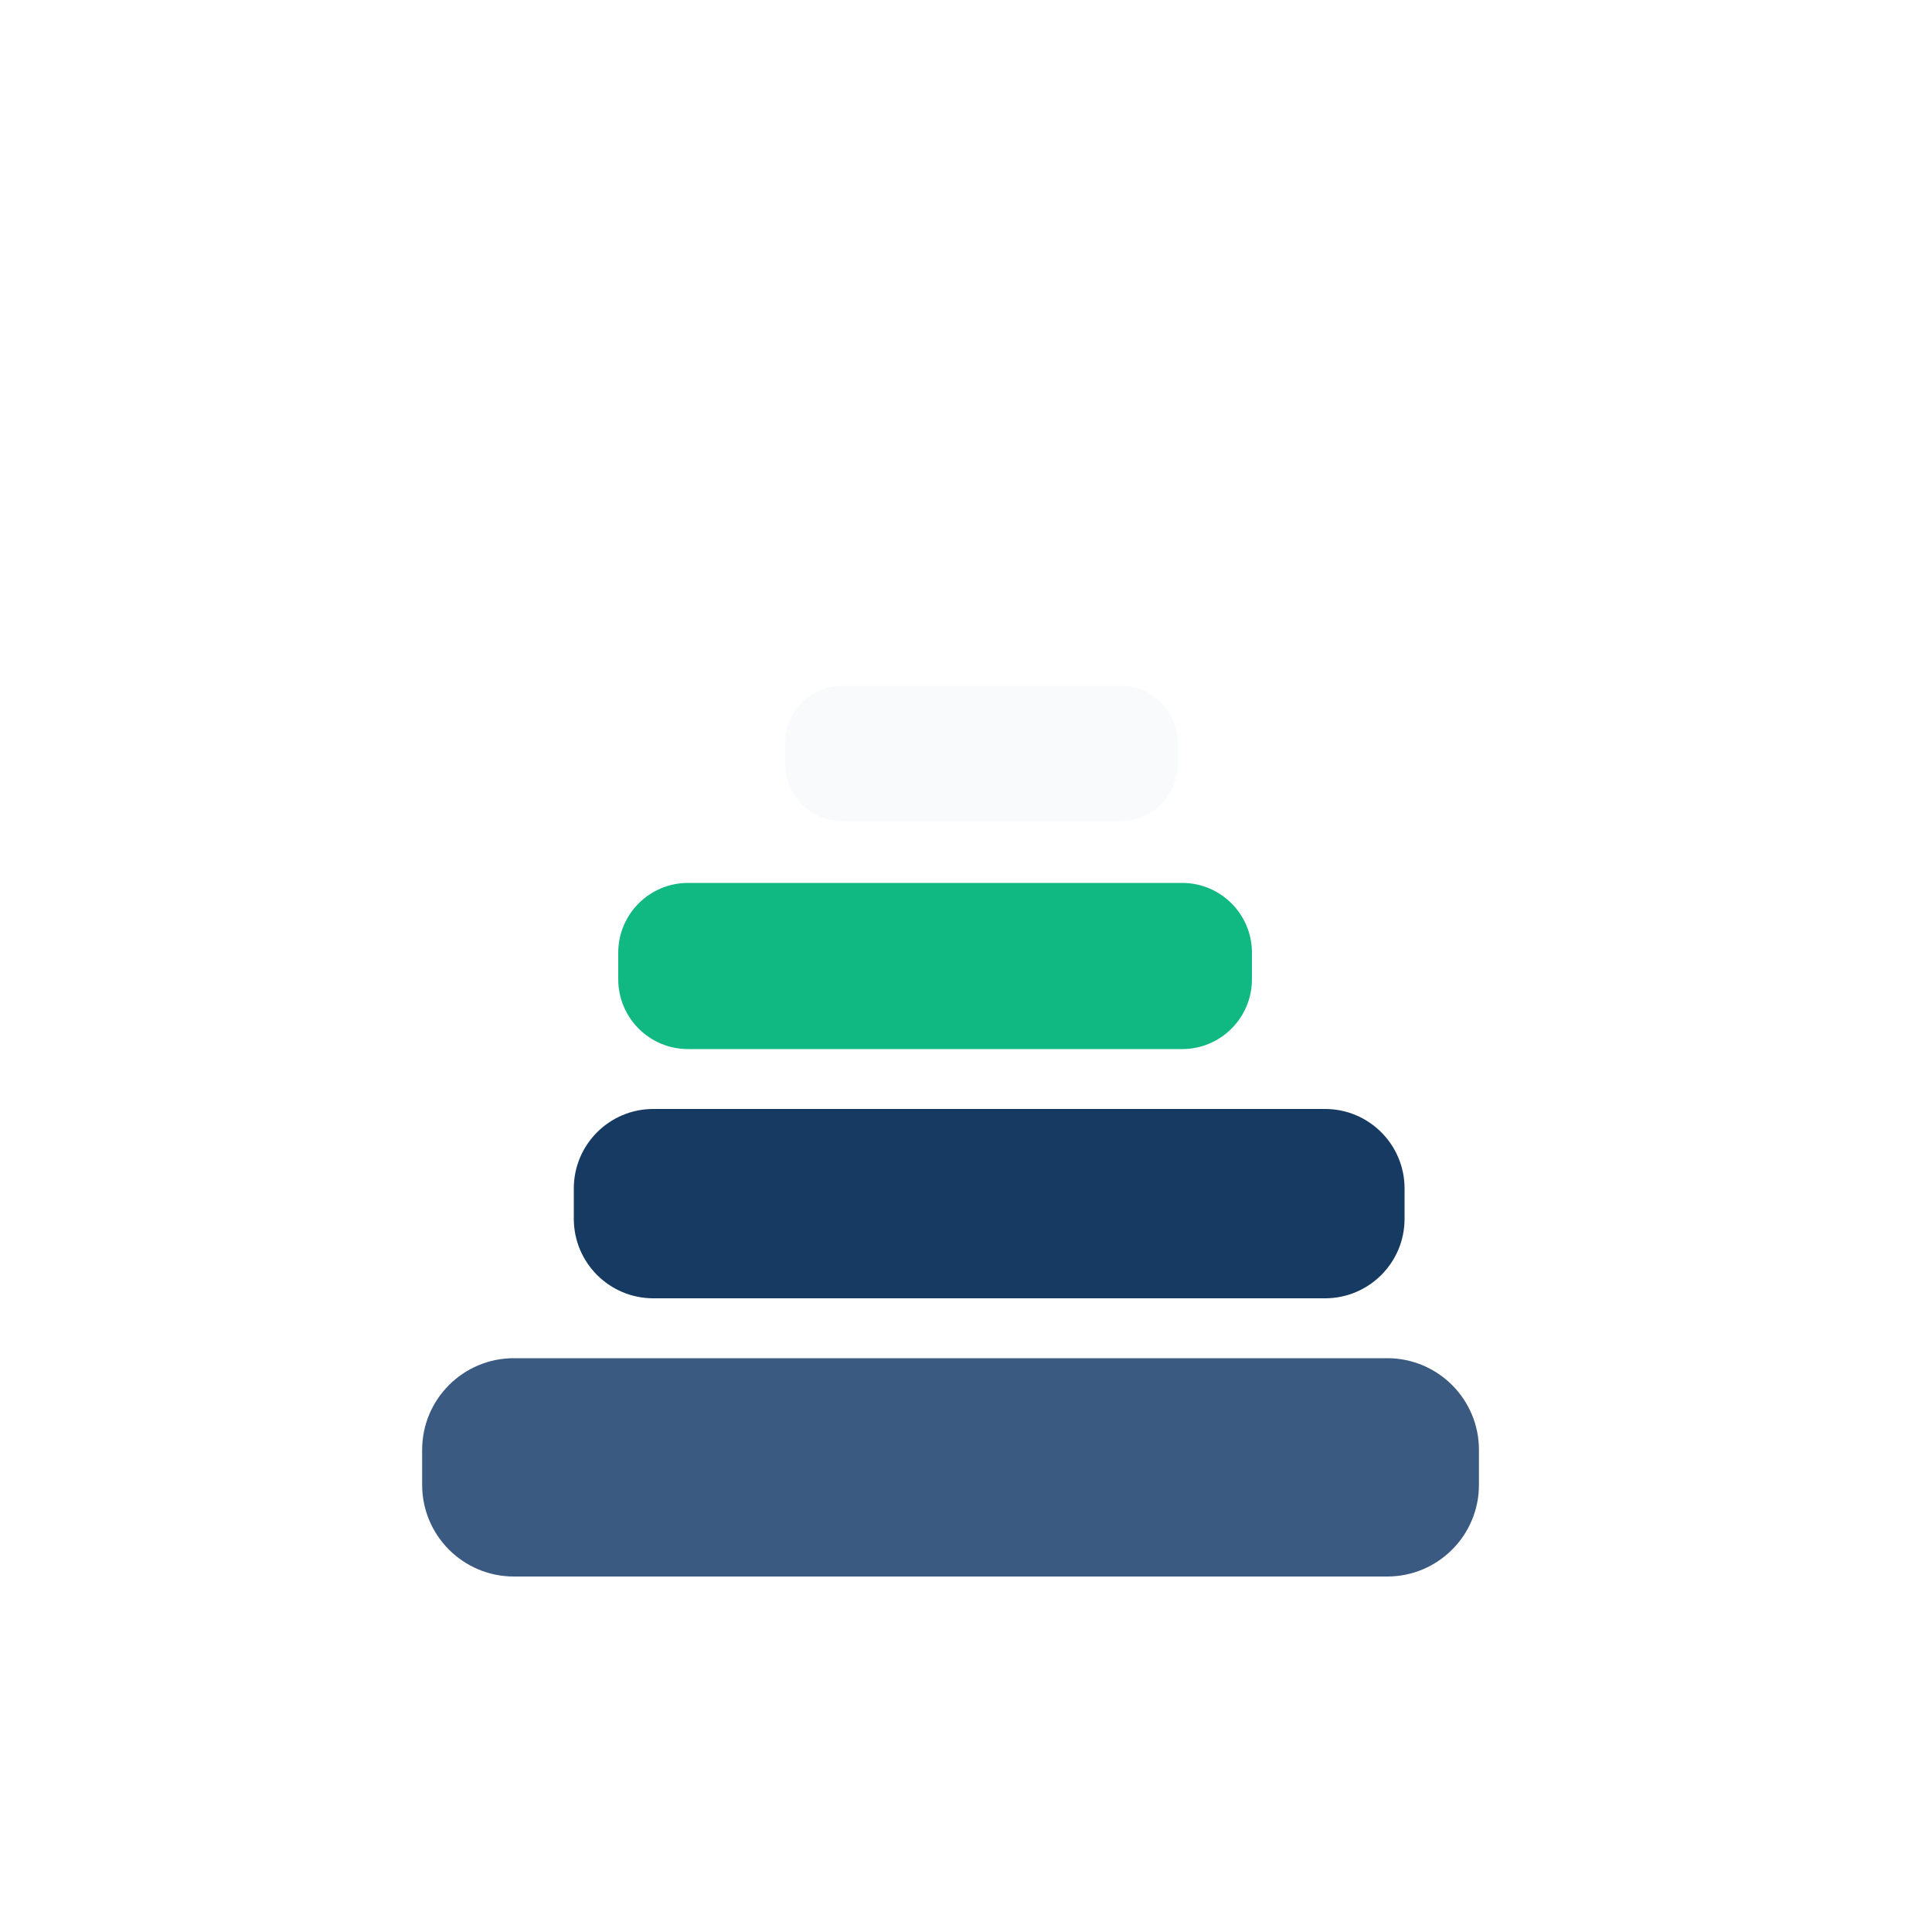
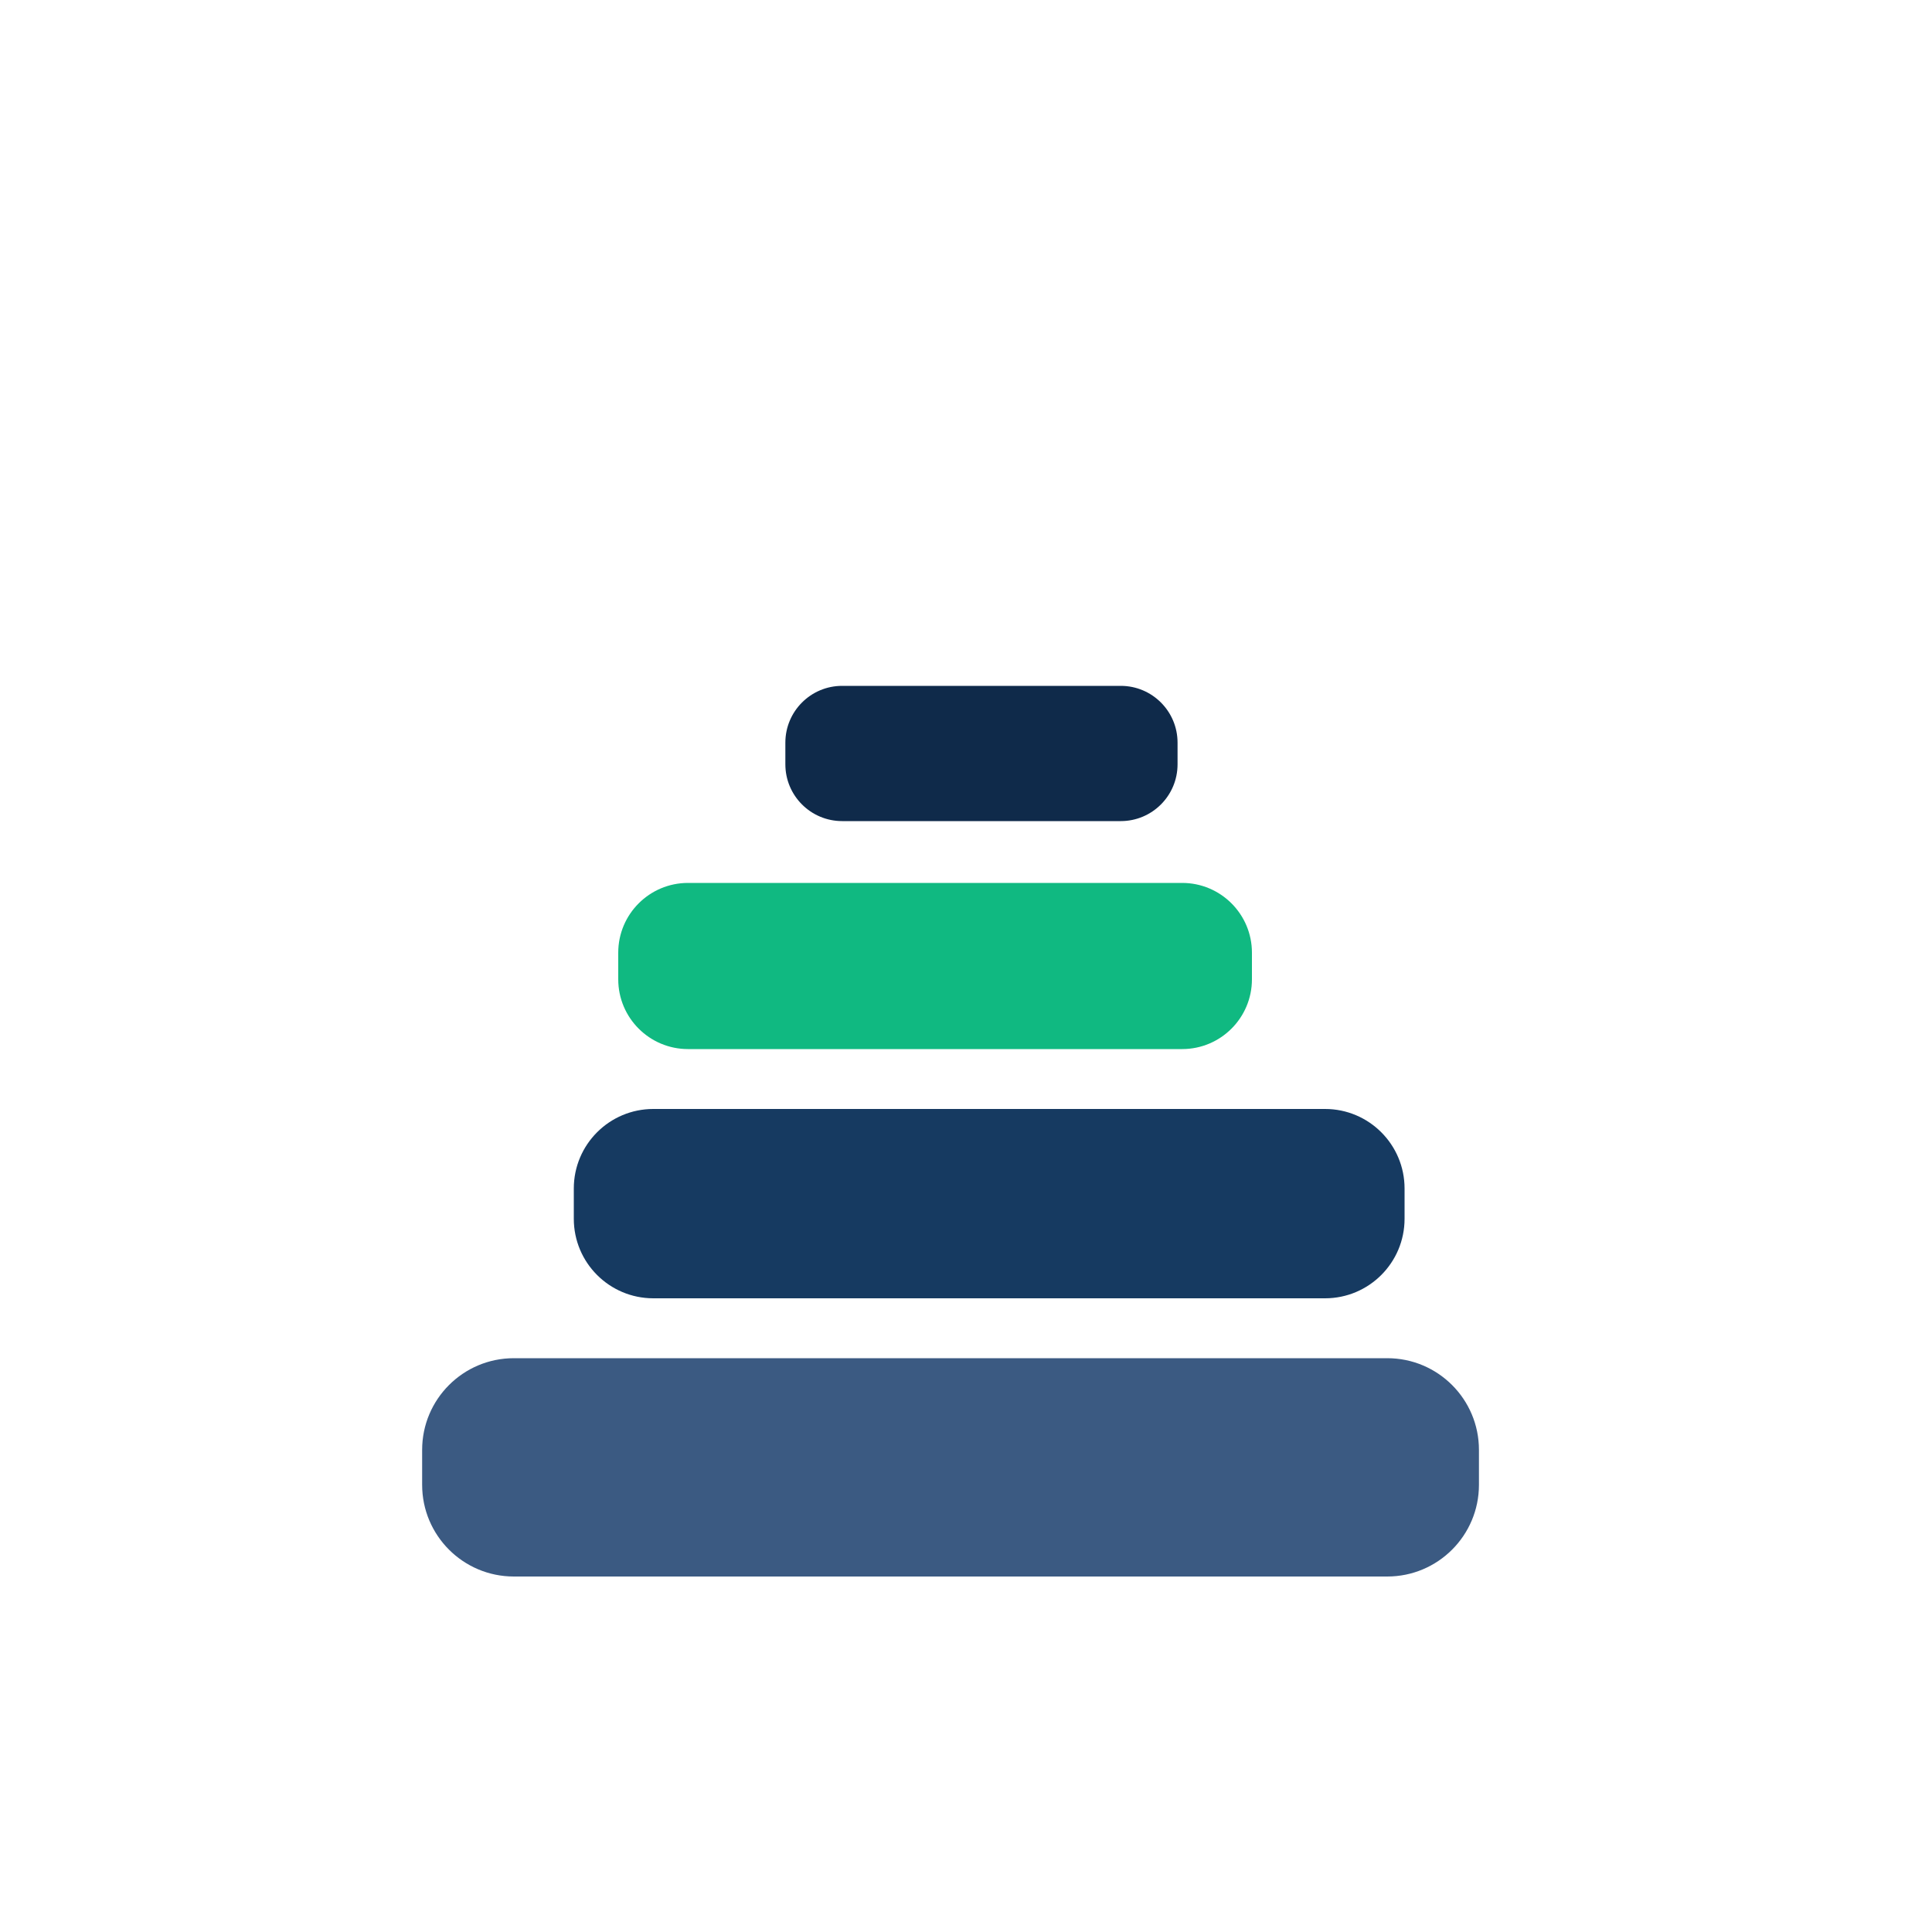
<svg xmlns="http://www.w3.org/2000/svg" width="512" height="512" viewBox="0 0 512 512">
  <rect x="111.872" y="359.936" width="280.064" height="57.856" rx="24.3" ry="24.3" fill="#3B5A82" />
  <rect x="152.064" y="293.888" width="220.16" height="50.176" rx="21.074" ry="21.074" fill="#163A61" />
  <rect x="163.84" y="233.984" width="167.936" height="44.032" rx="18.493" ry="18.493" fill="#10B981" />
-   <rect x="208.128" y="181.76" width="103.936" height="35.84" rx="15.053" ry="15.053" fill="#F8FAFC" />
+   <rect x="208.128" y="181.76" width="103.936" height="35.84" rx="15.053" ry="15.053" fill="#0F2A4A" />
</svg>
